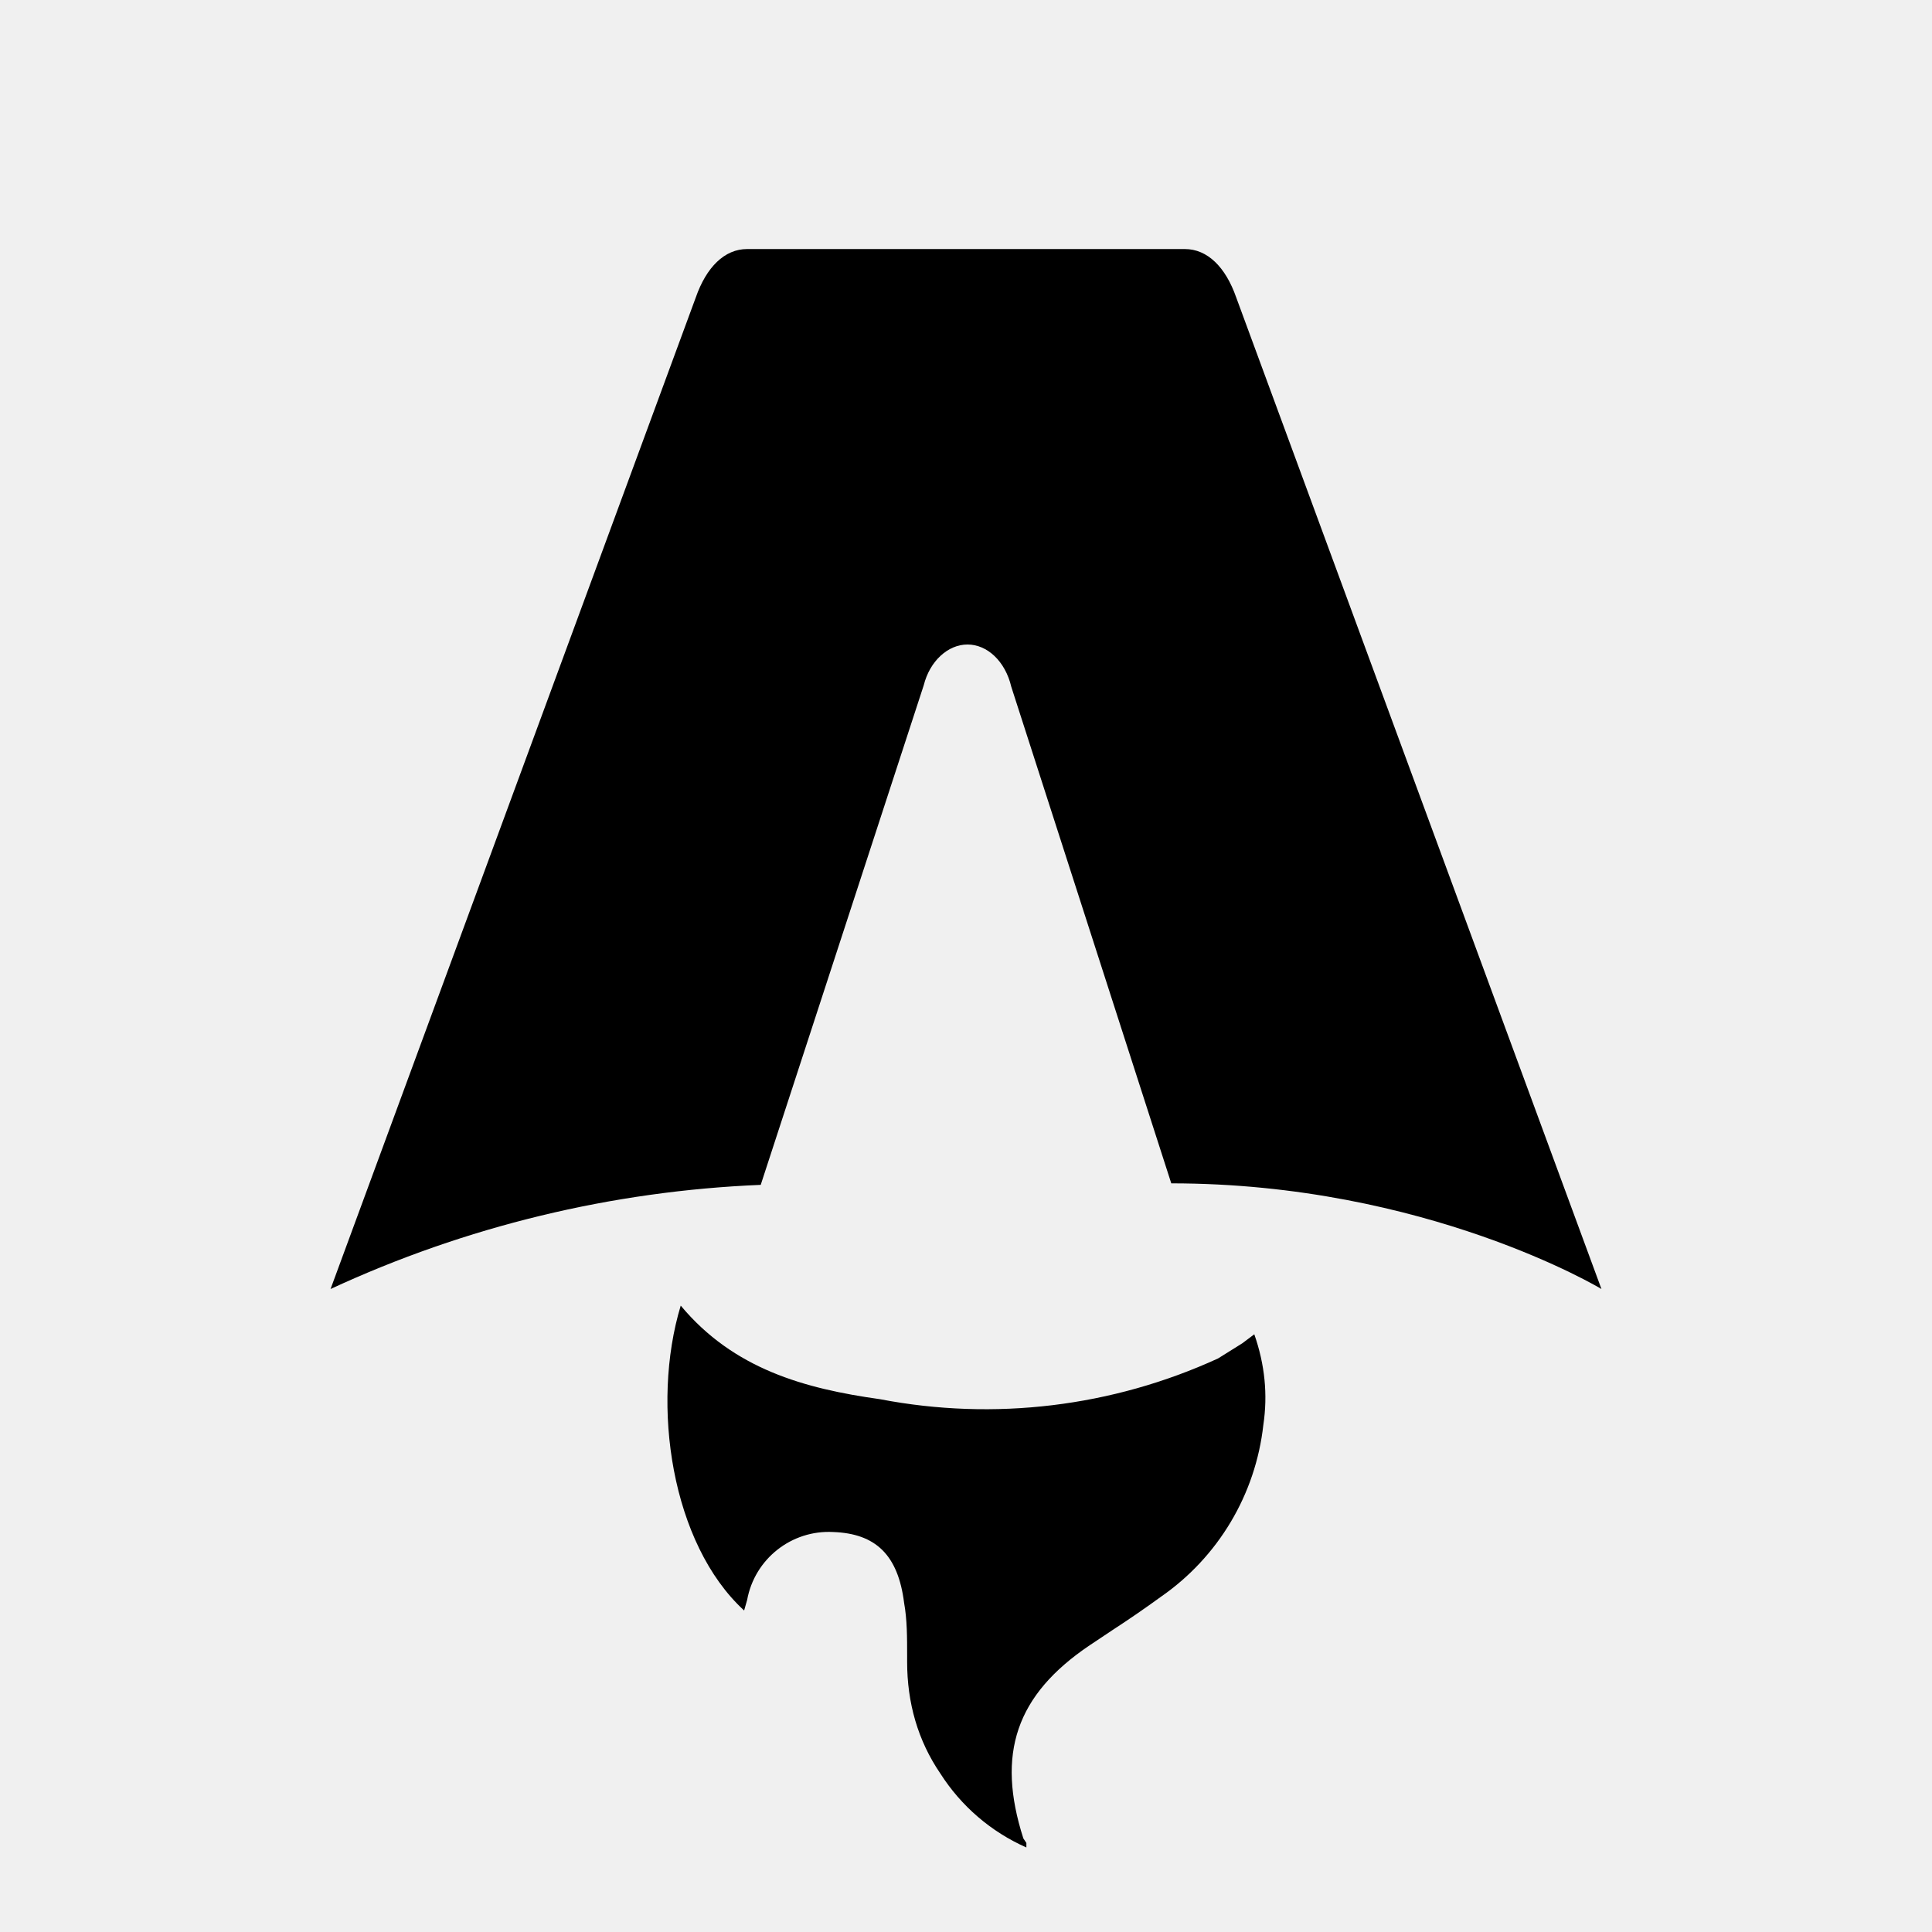
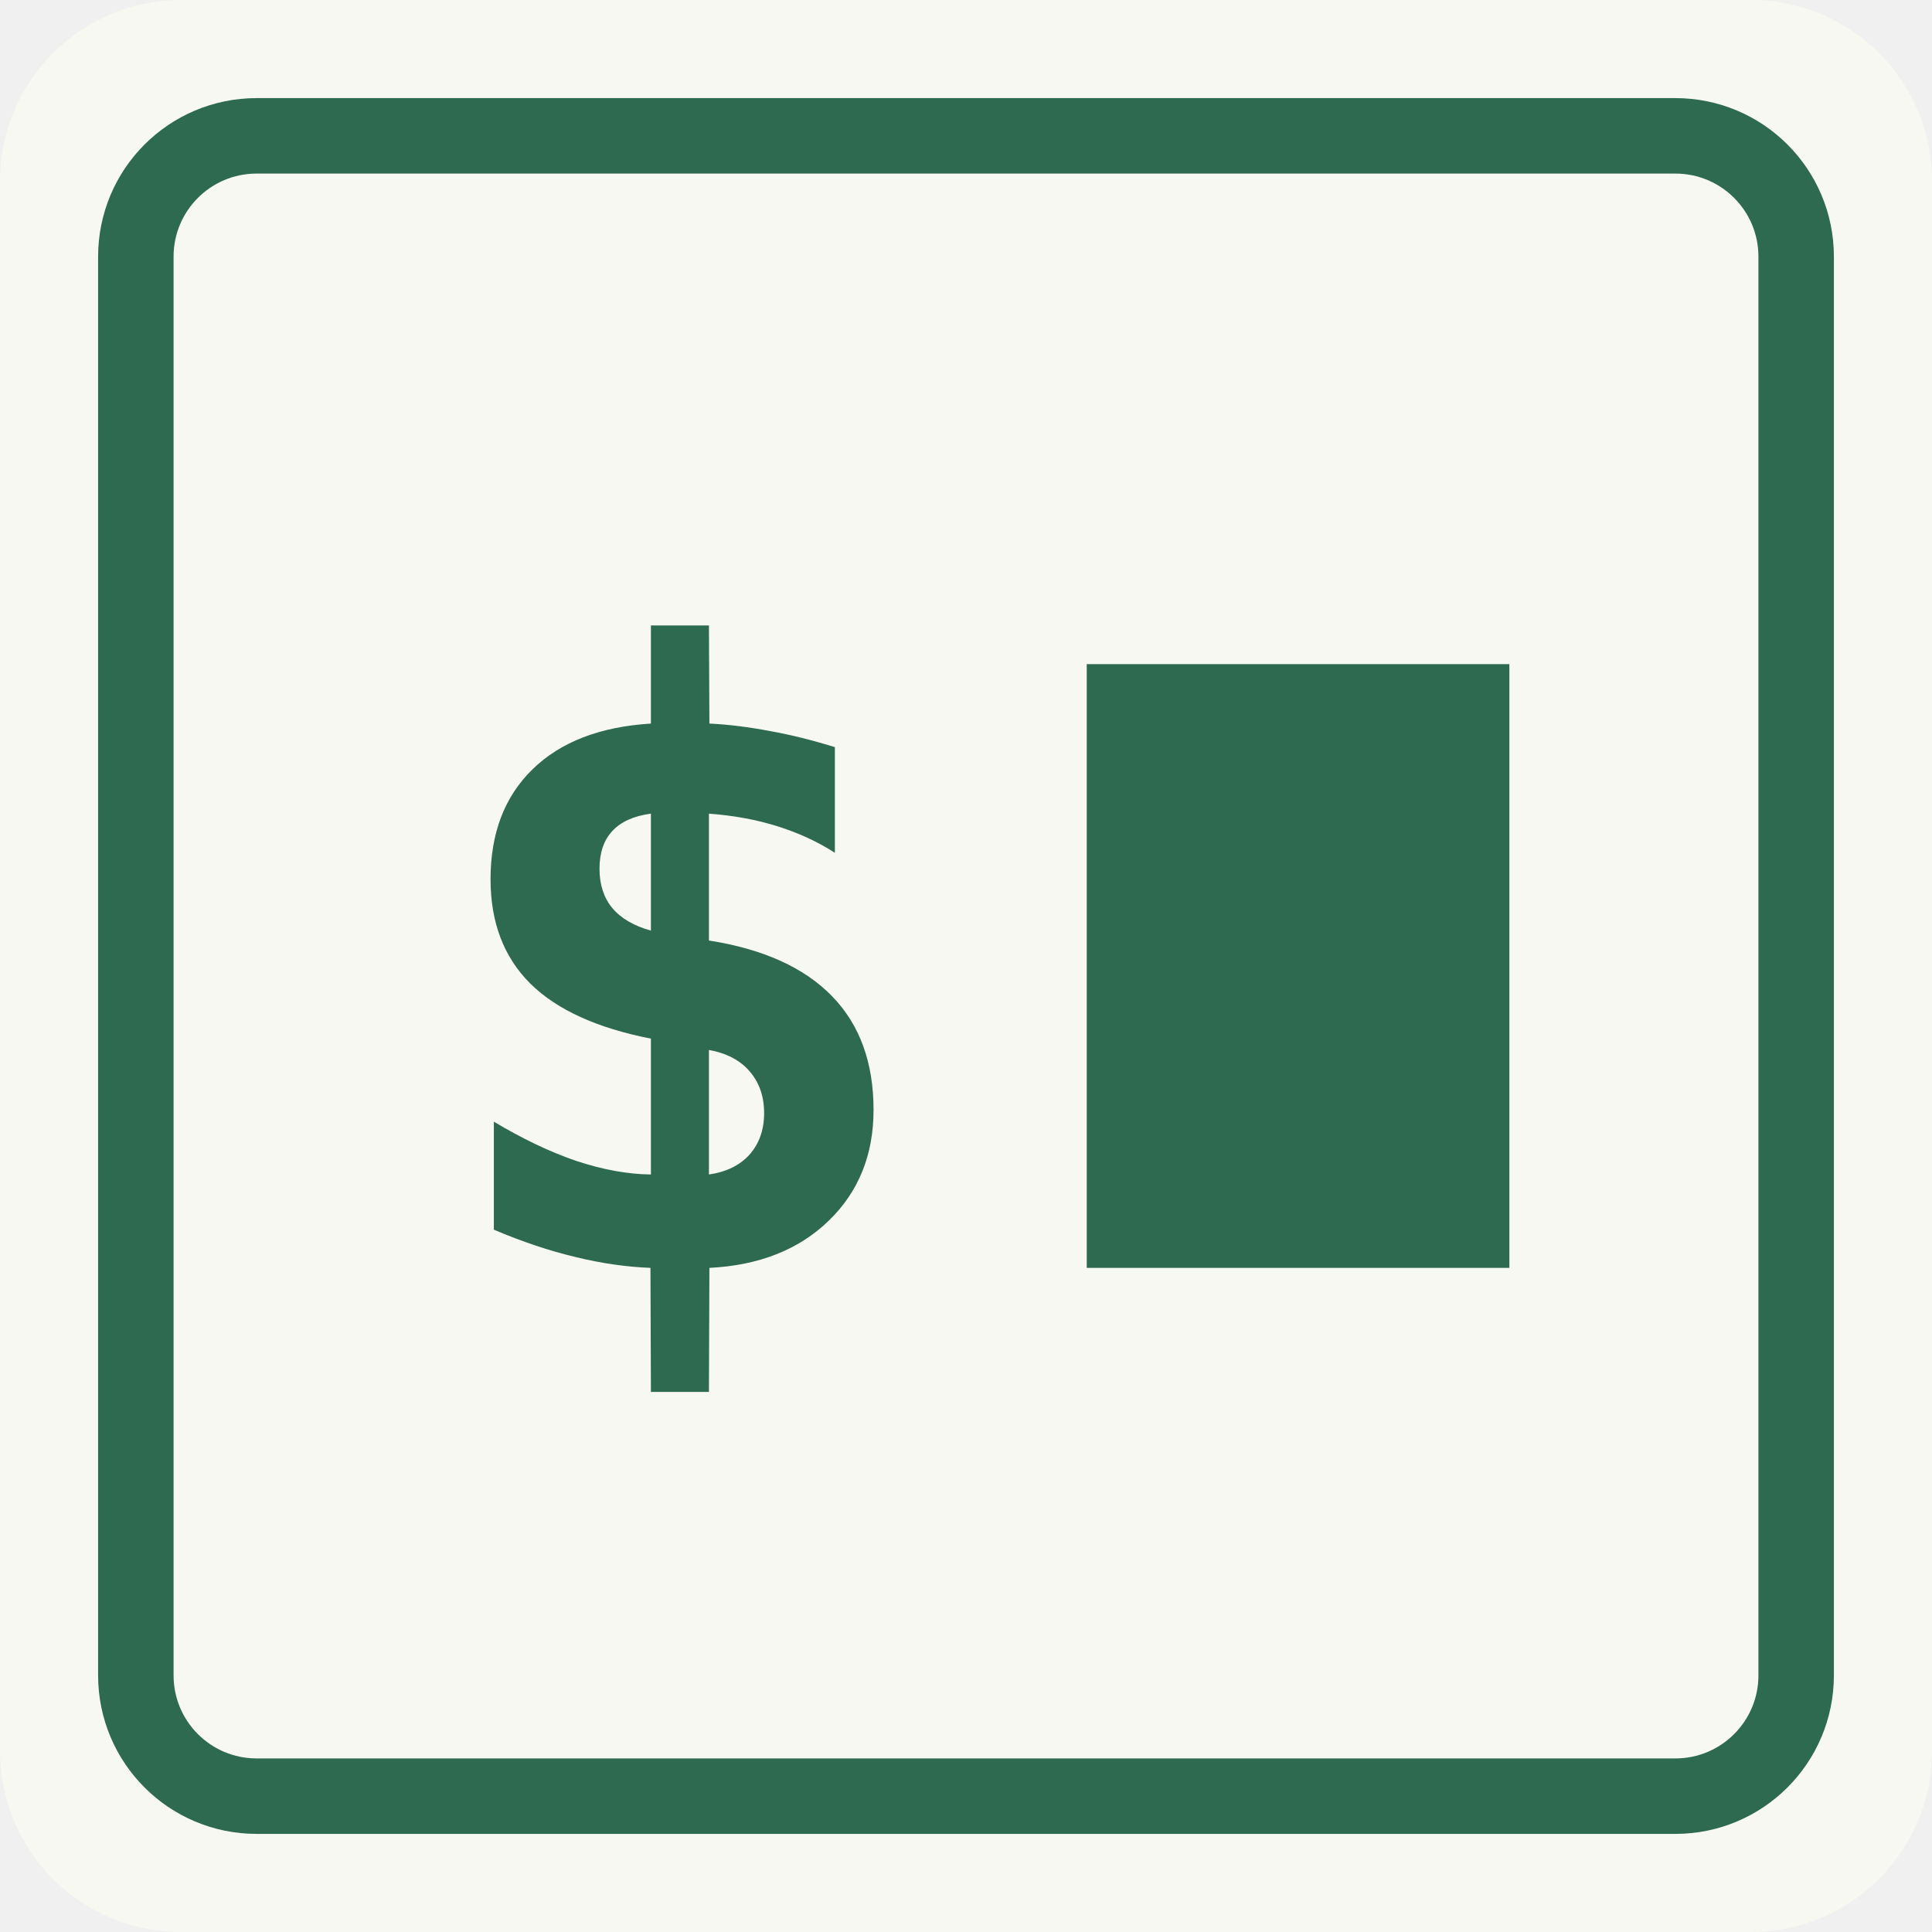
- <svg xmlns="http://www.w3.org/2000/svg" fill="none" viewBox="0 0 128 128">
-   <path d="M50.4 78.5a75.1 75.1 0 0 0-28.5 6.9l24.2-65.7c.7-2 1.9-3.2 3.4-3.2h29c1.5 0 2.7 1.2 3.4 3.2l24.2 65.7s-11.6-7-28.5-7L67 45.5c-.4-1.7-1.6-2.8-2.9-2.8-1.3 0-2.5 1.1-2.9 2.7L50.4 78.5Zm-1.1 28.2Zm-4.2-20.2c-2 6.6-.6 15.8 4.2 20.2a17.5 17.5 0 0 1 .2-.7 5.5 5.5 0 0 1 5.7-4.5c2.8.1 4.3 1.5 4.7 4.7.2 1.1.2 2.3.2 3.5v.4c0 2.7.7 5.2 2.2 7.4a13 13 0 0 0 5.7 4.9v-.3l-.2-.3c-1.8-5.6-.5-9.5 4.4-12.8l1.5-1a73 73 0 0 0 3.2-2.2 16 16 0 0 0 6.8-11.4c.3-2 .1-4-.6-6l-.8.6-1.6 1a37 37 0 0 1-22.4 2.7c-5-.7-9.7-2-13.2-6.2Z" />
+ <svg xmlns="http://www.w3.org/2000/svg" viewBox="0 0 64 64">
  <style>
-         path { fill: #000; }
-         @media (prefers-color-scheme: dark) {
-             path { fill: #FFF; }
-         }
-     </style>
+     .bg { fill: #f8f8f2; }
+     .border { stroke: #2d6a4f; fill: none; }
+     .prompt { fill: #2d6a4f; font-family: ui-monospace, 'JetBrains Mono', Menlo, monospace; font-weight: 700; }
+     .caret { fill: #2d6a4f; }
+     @media (prefers-color-scheme: dark) {
+       .bg { fill: #0b0f10; }
+       .border { stroke: #a6e3a1; }
+       .prompt { fill: #a6e3a1; }
+       .caret { fill: #a6e3a1; }
+     }
+     @keyframes blink { 0%,49%{opacity:1} 50%,100%{opacity:0} }
+     .caret { animation: blink 1.06s steps(2, end) infinite; }
+   </style>
+   <rect class="bg" x="0" y="0" width="64" height="64" rx="6" />
+   <rect class="border" x="4.5" y="4.5" width="55" height="55" rx="4" stroke-width="2.5" />
+   <text class="prompt" x="14" y="42" font-size="28">$</text>
+   <rect class="caret" x="36" y="22" width="14" height="20" />
</svg>
